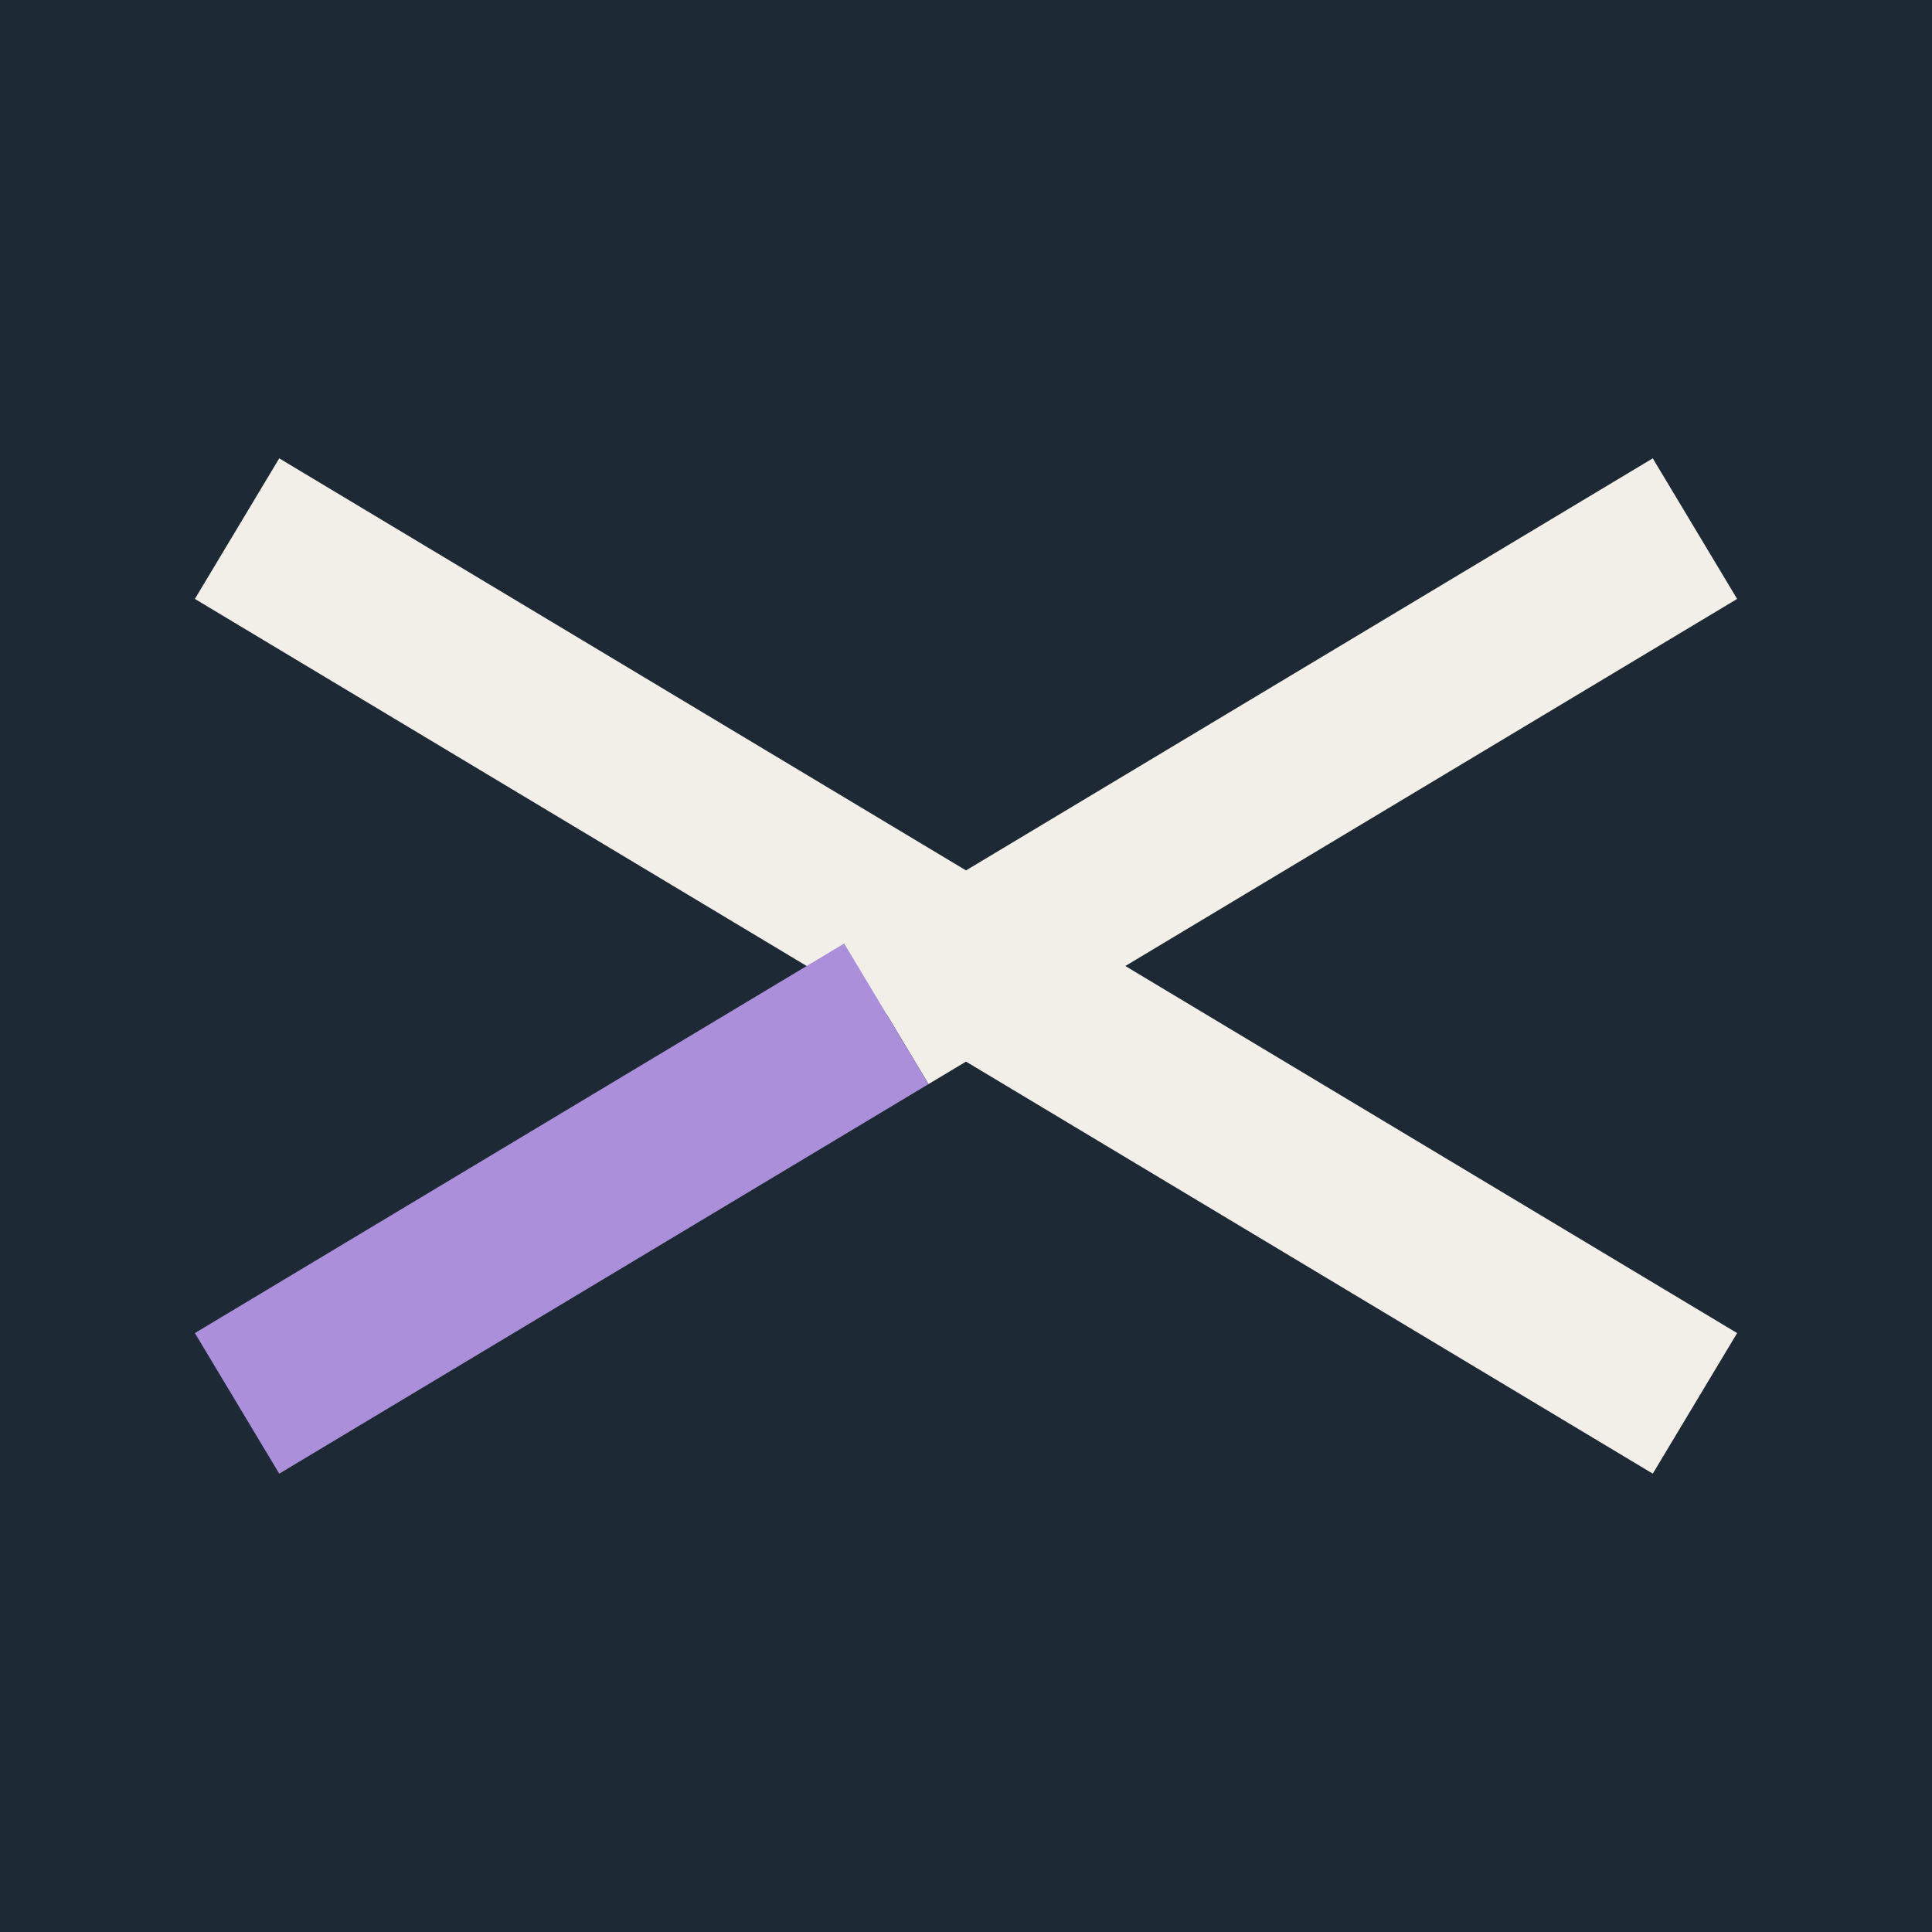
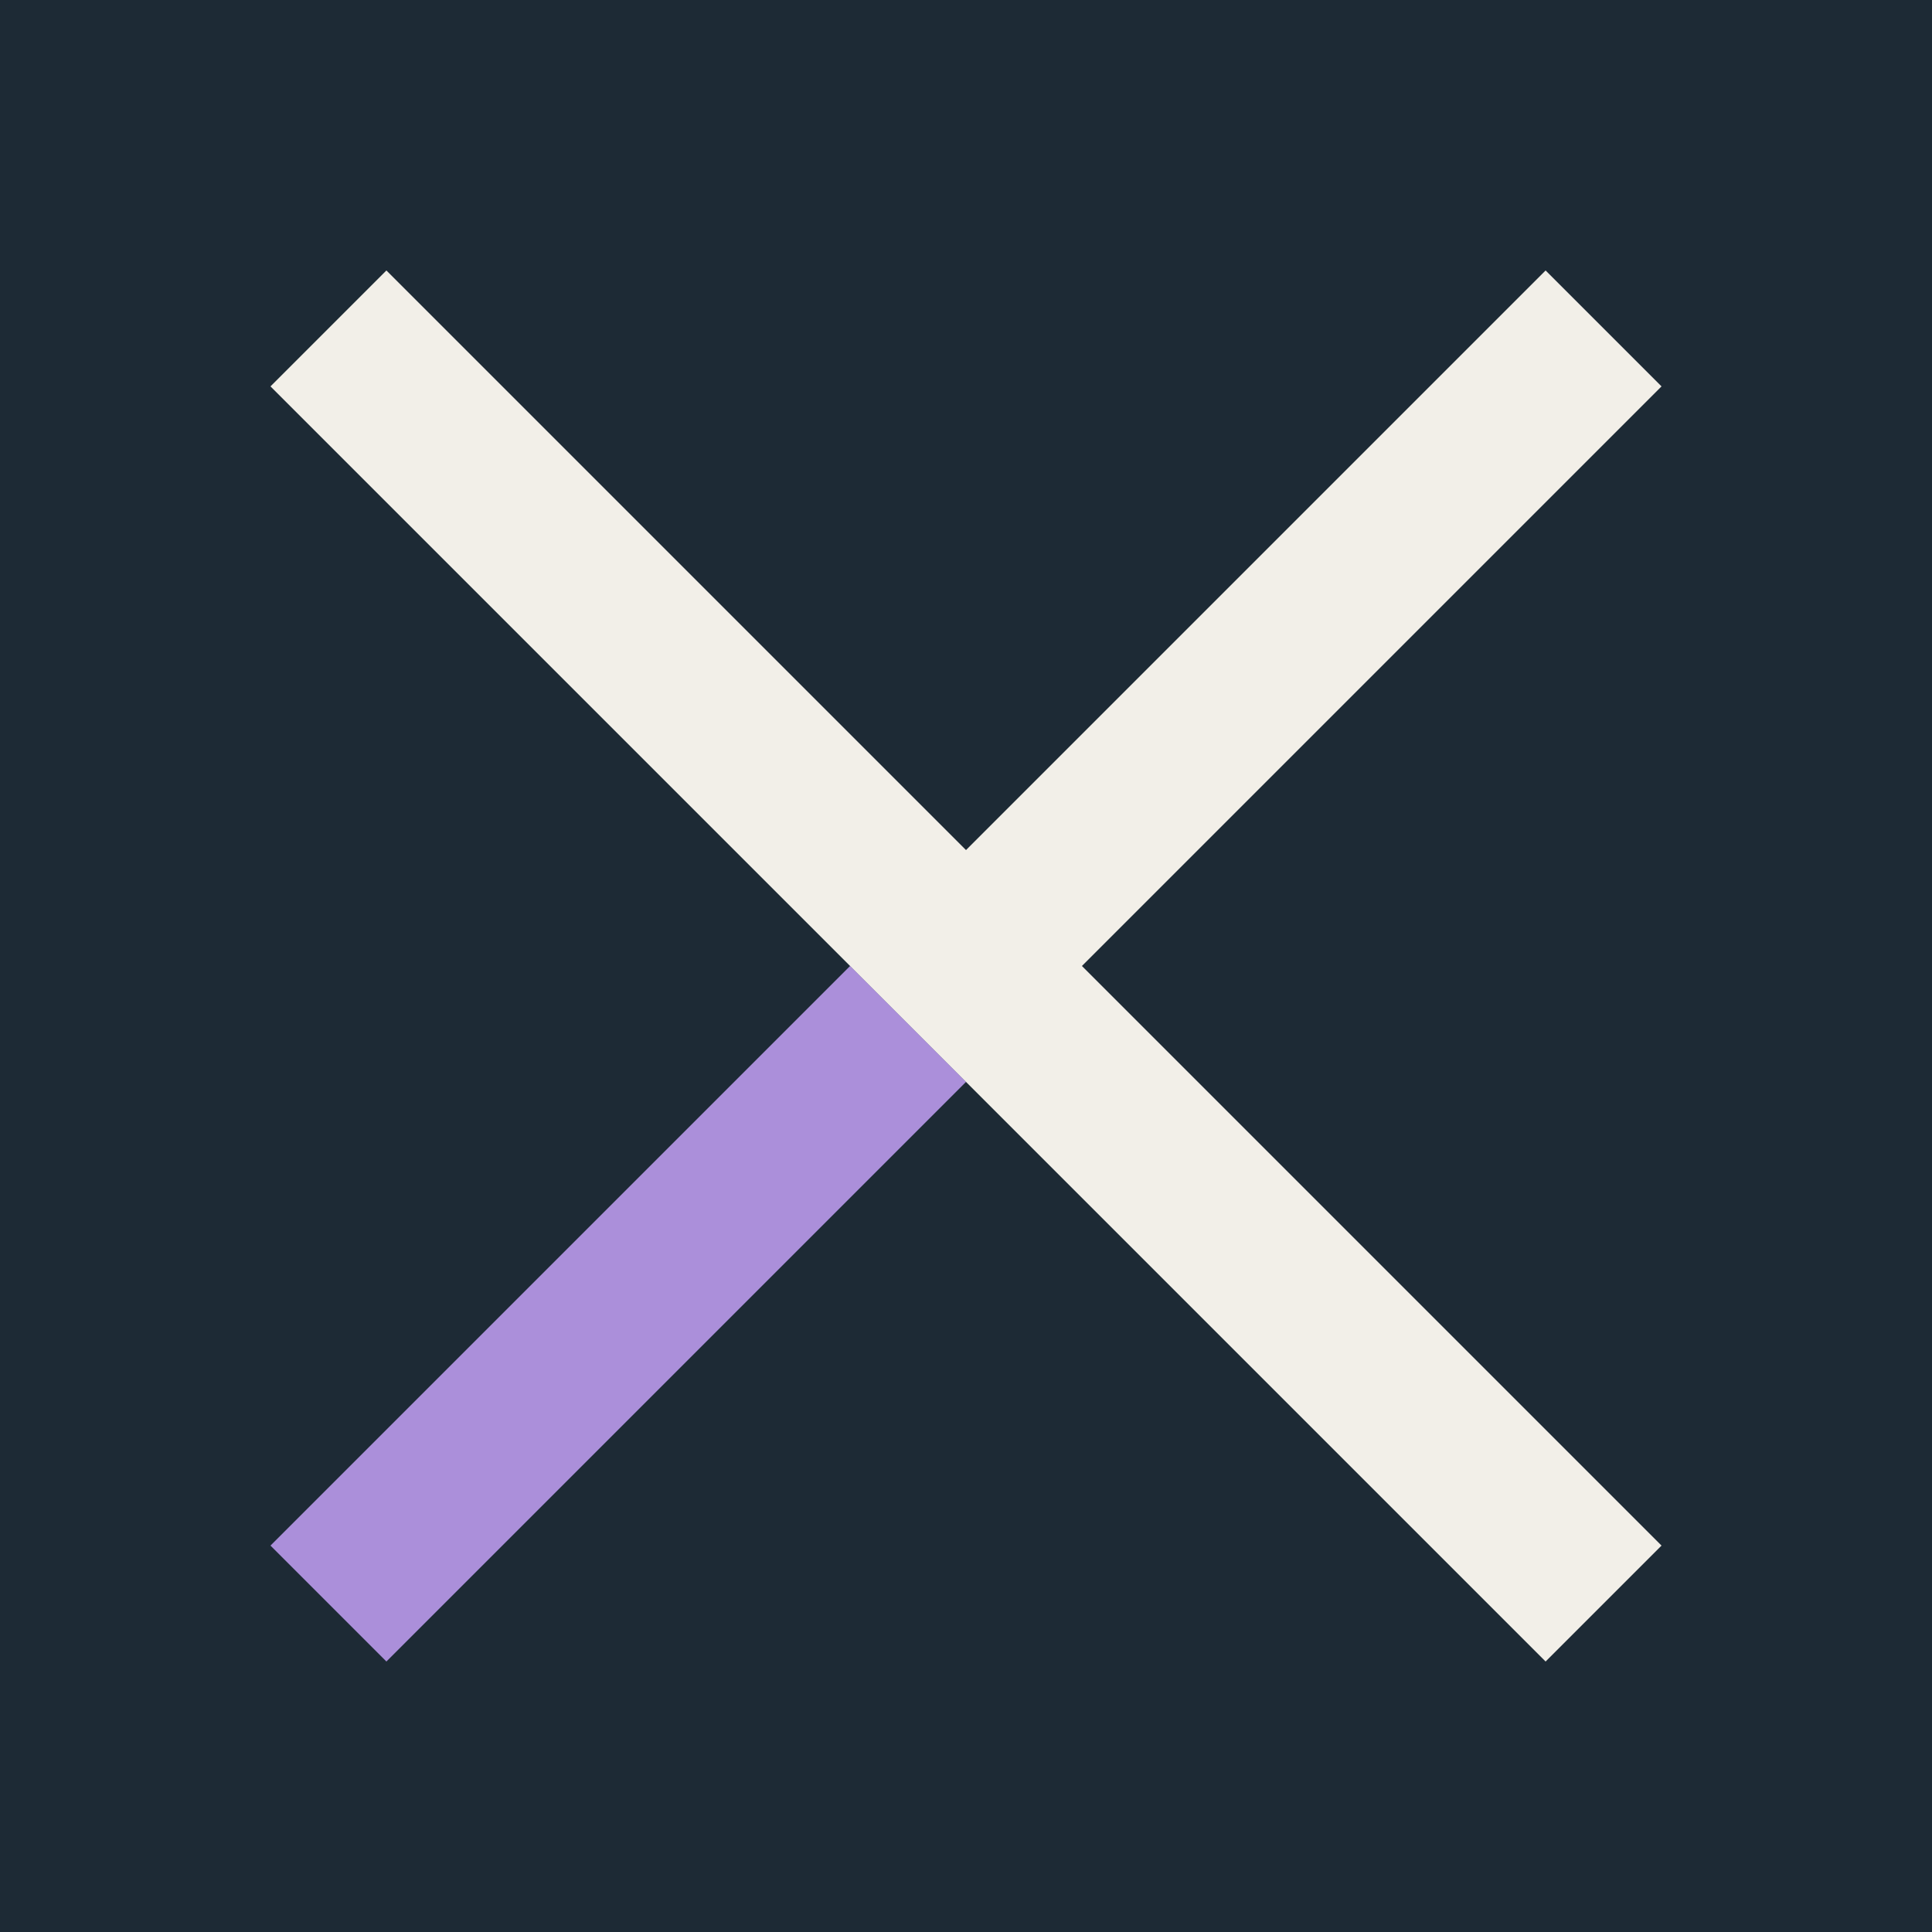
<svg xmlns="http://www.w3.org/2000/svg" viewBox="0 0 100 100" role="img" aria-label="kilted.scot mark">
  <rect width="100" height="100" fill="#1d2a35" />
-   <path d="M10.087 31 L85.547 76.276 L89.913 69 L14.453 23.724 Z" fill="#f2efe8" />
-   <path d="M85.547 23.724 L89.913 31 L48.06 56.112 L43.694 48.836 Z" fill="#f2efe8" />
-   <path d="M43.694 48.836 L48.06 56.112 L14.453 76.276 L10.087 69 Z" fill="#ab8fda" />
+   <path d="M14 20 L80 86 L86 80 L20 14 Z" fill="#f2efe8" />
+   <path d="M80 14 L86 20 L50 56 L44 50 Z" fill="#f2efe8" />
+   <path d="M44 50 L50 56 L20 86 L14 80 Z" fill="#ab8fda" />
</svg>
